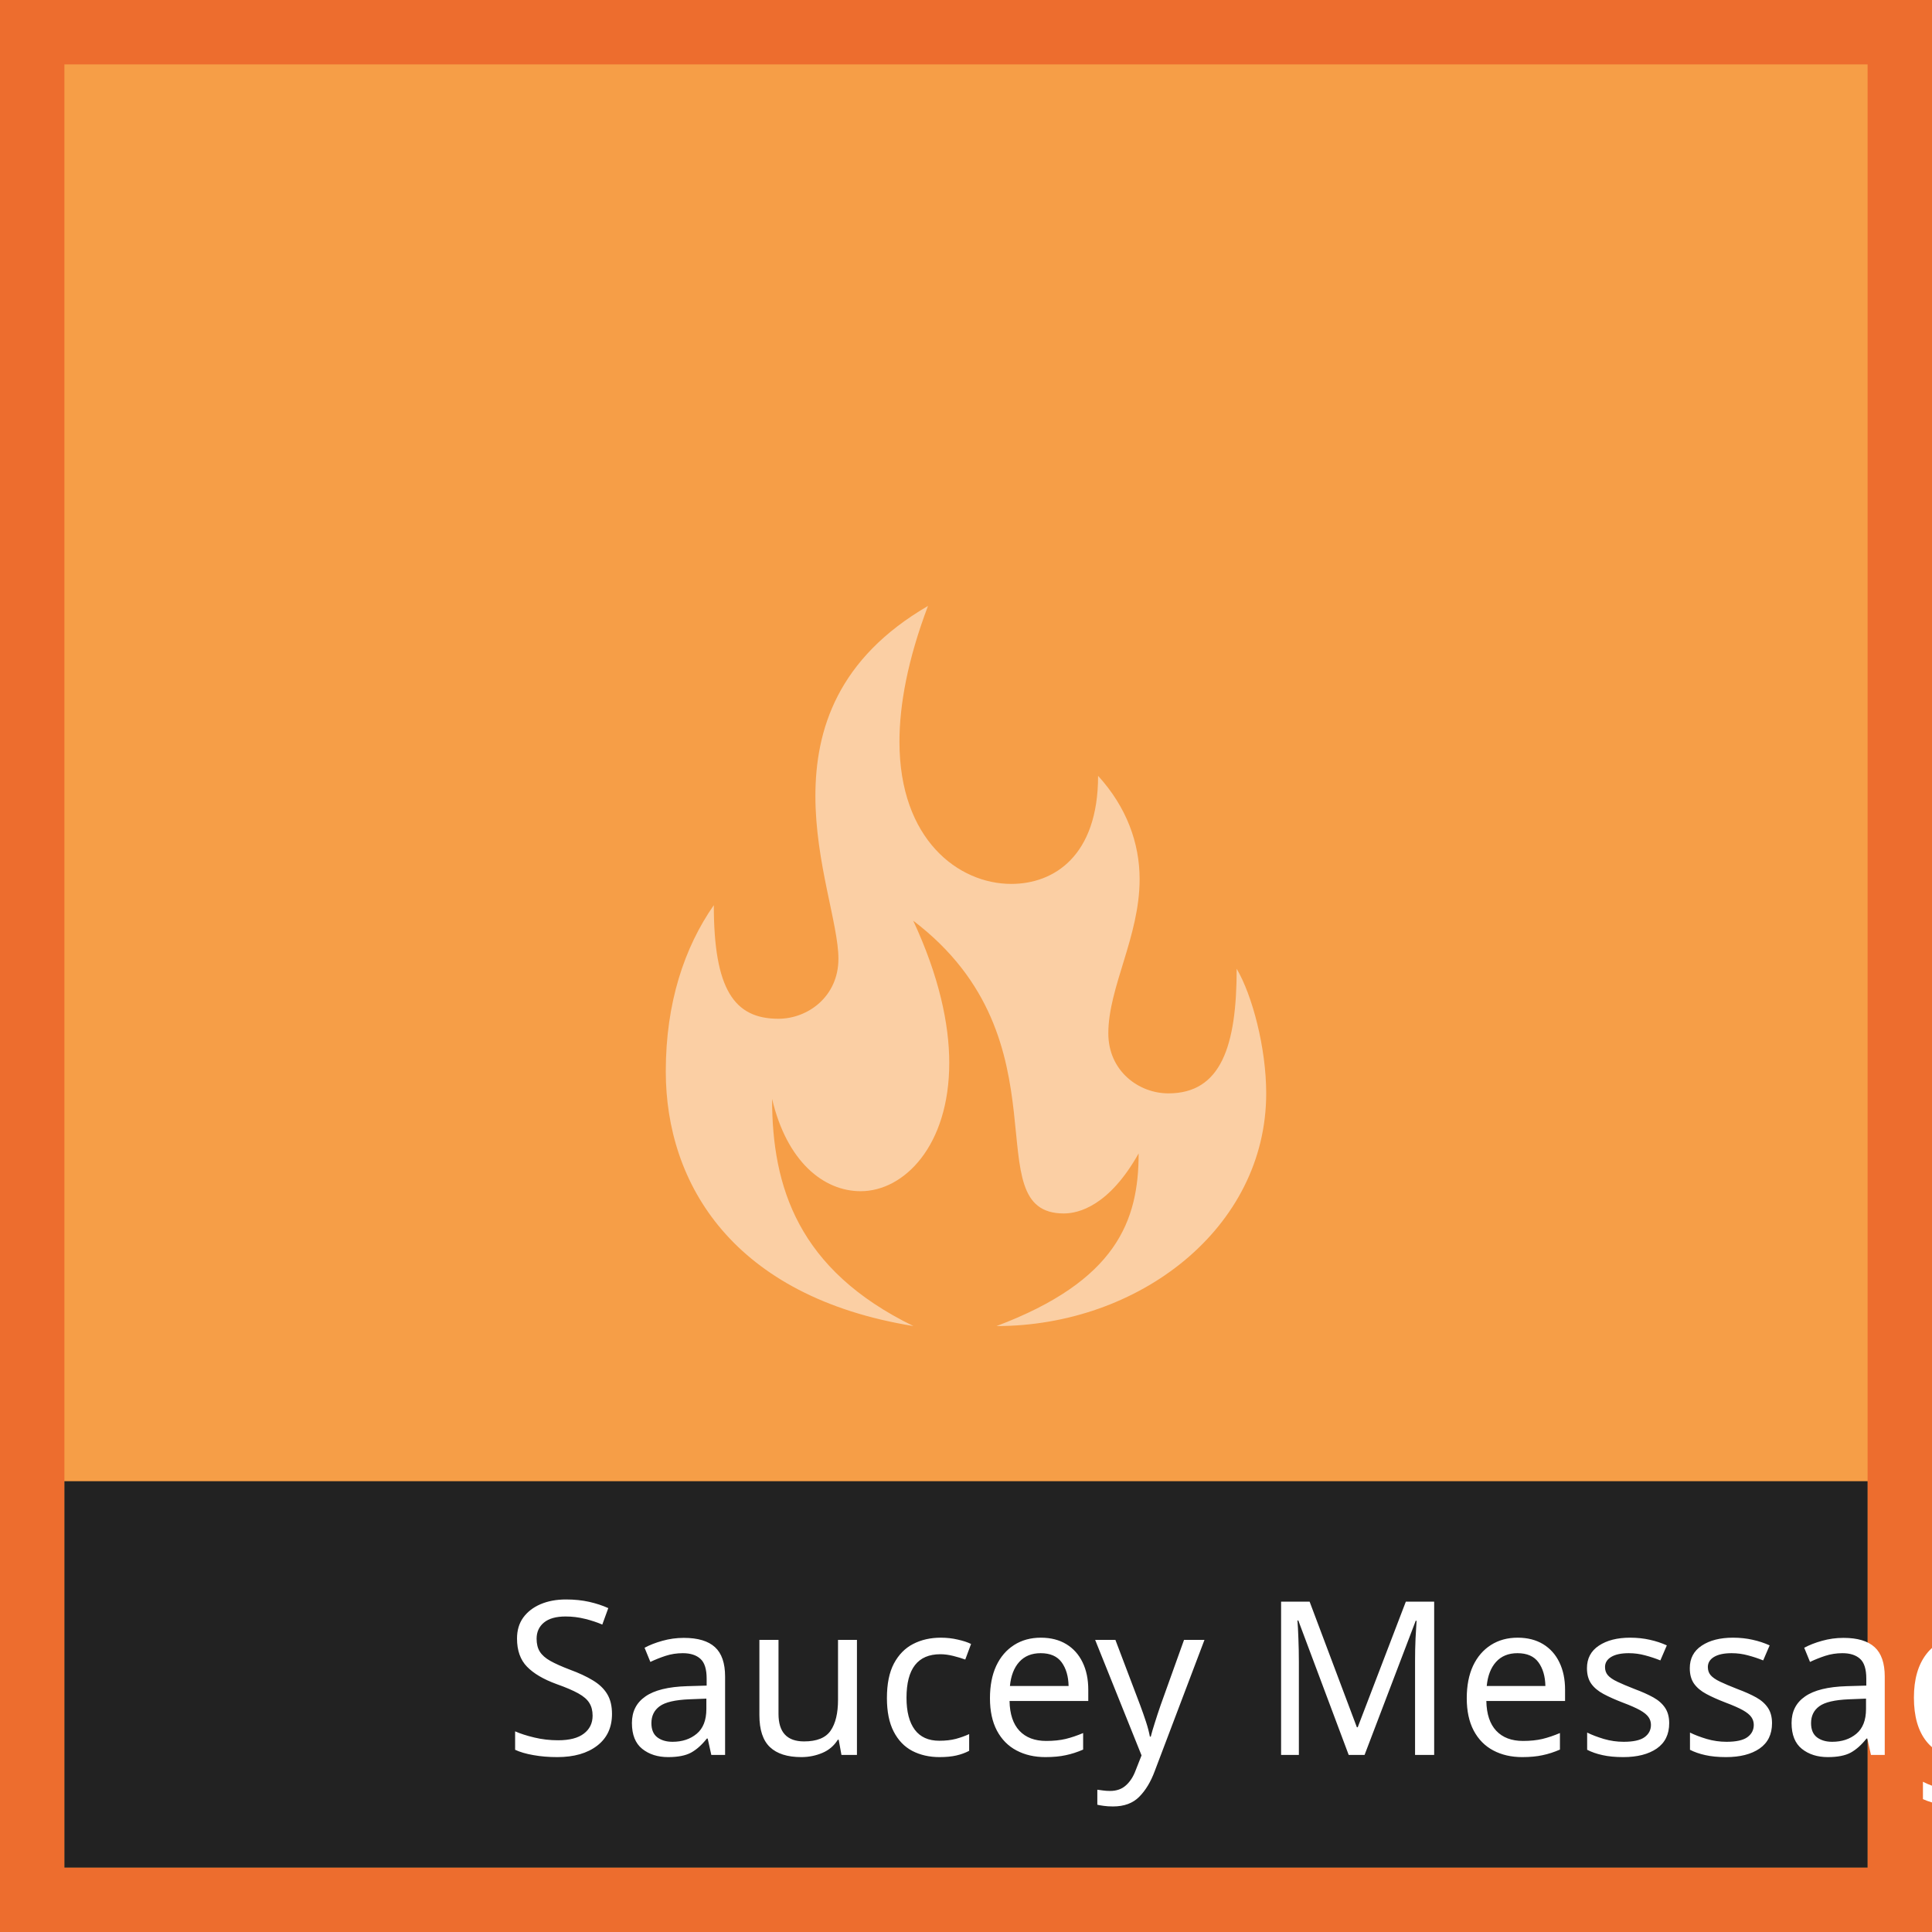
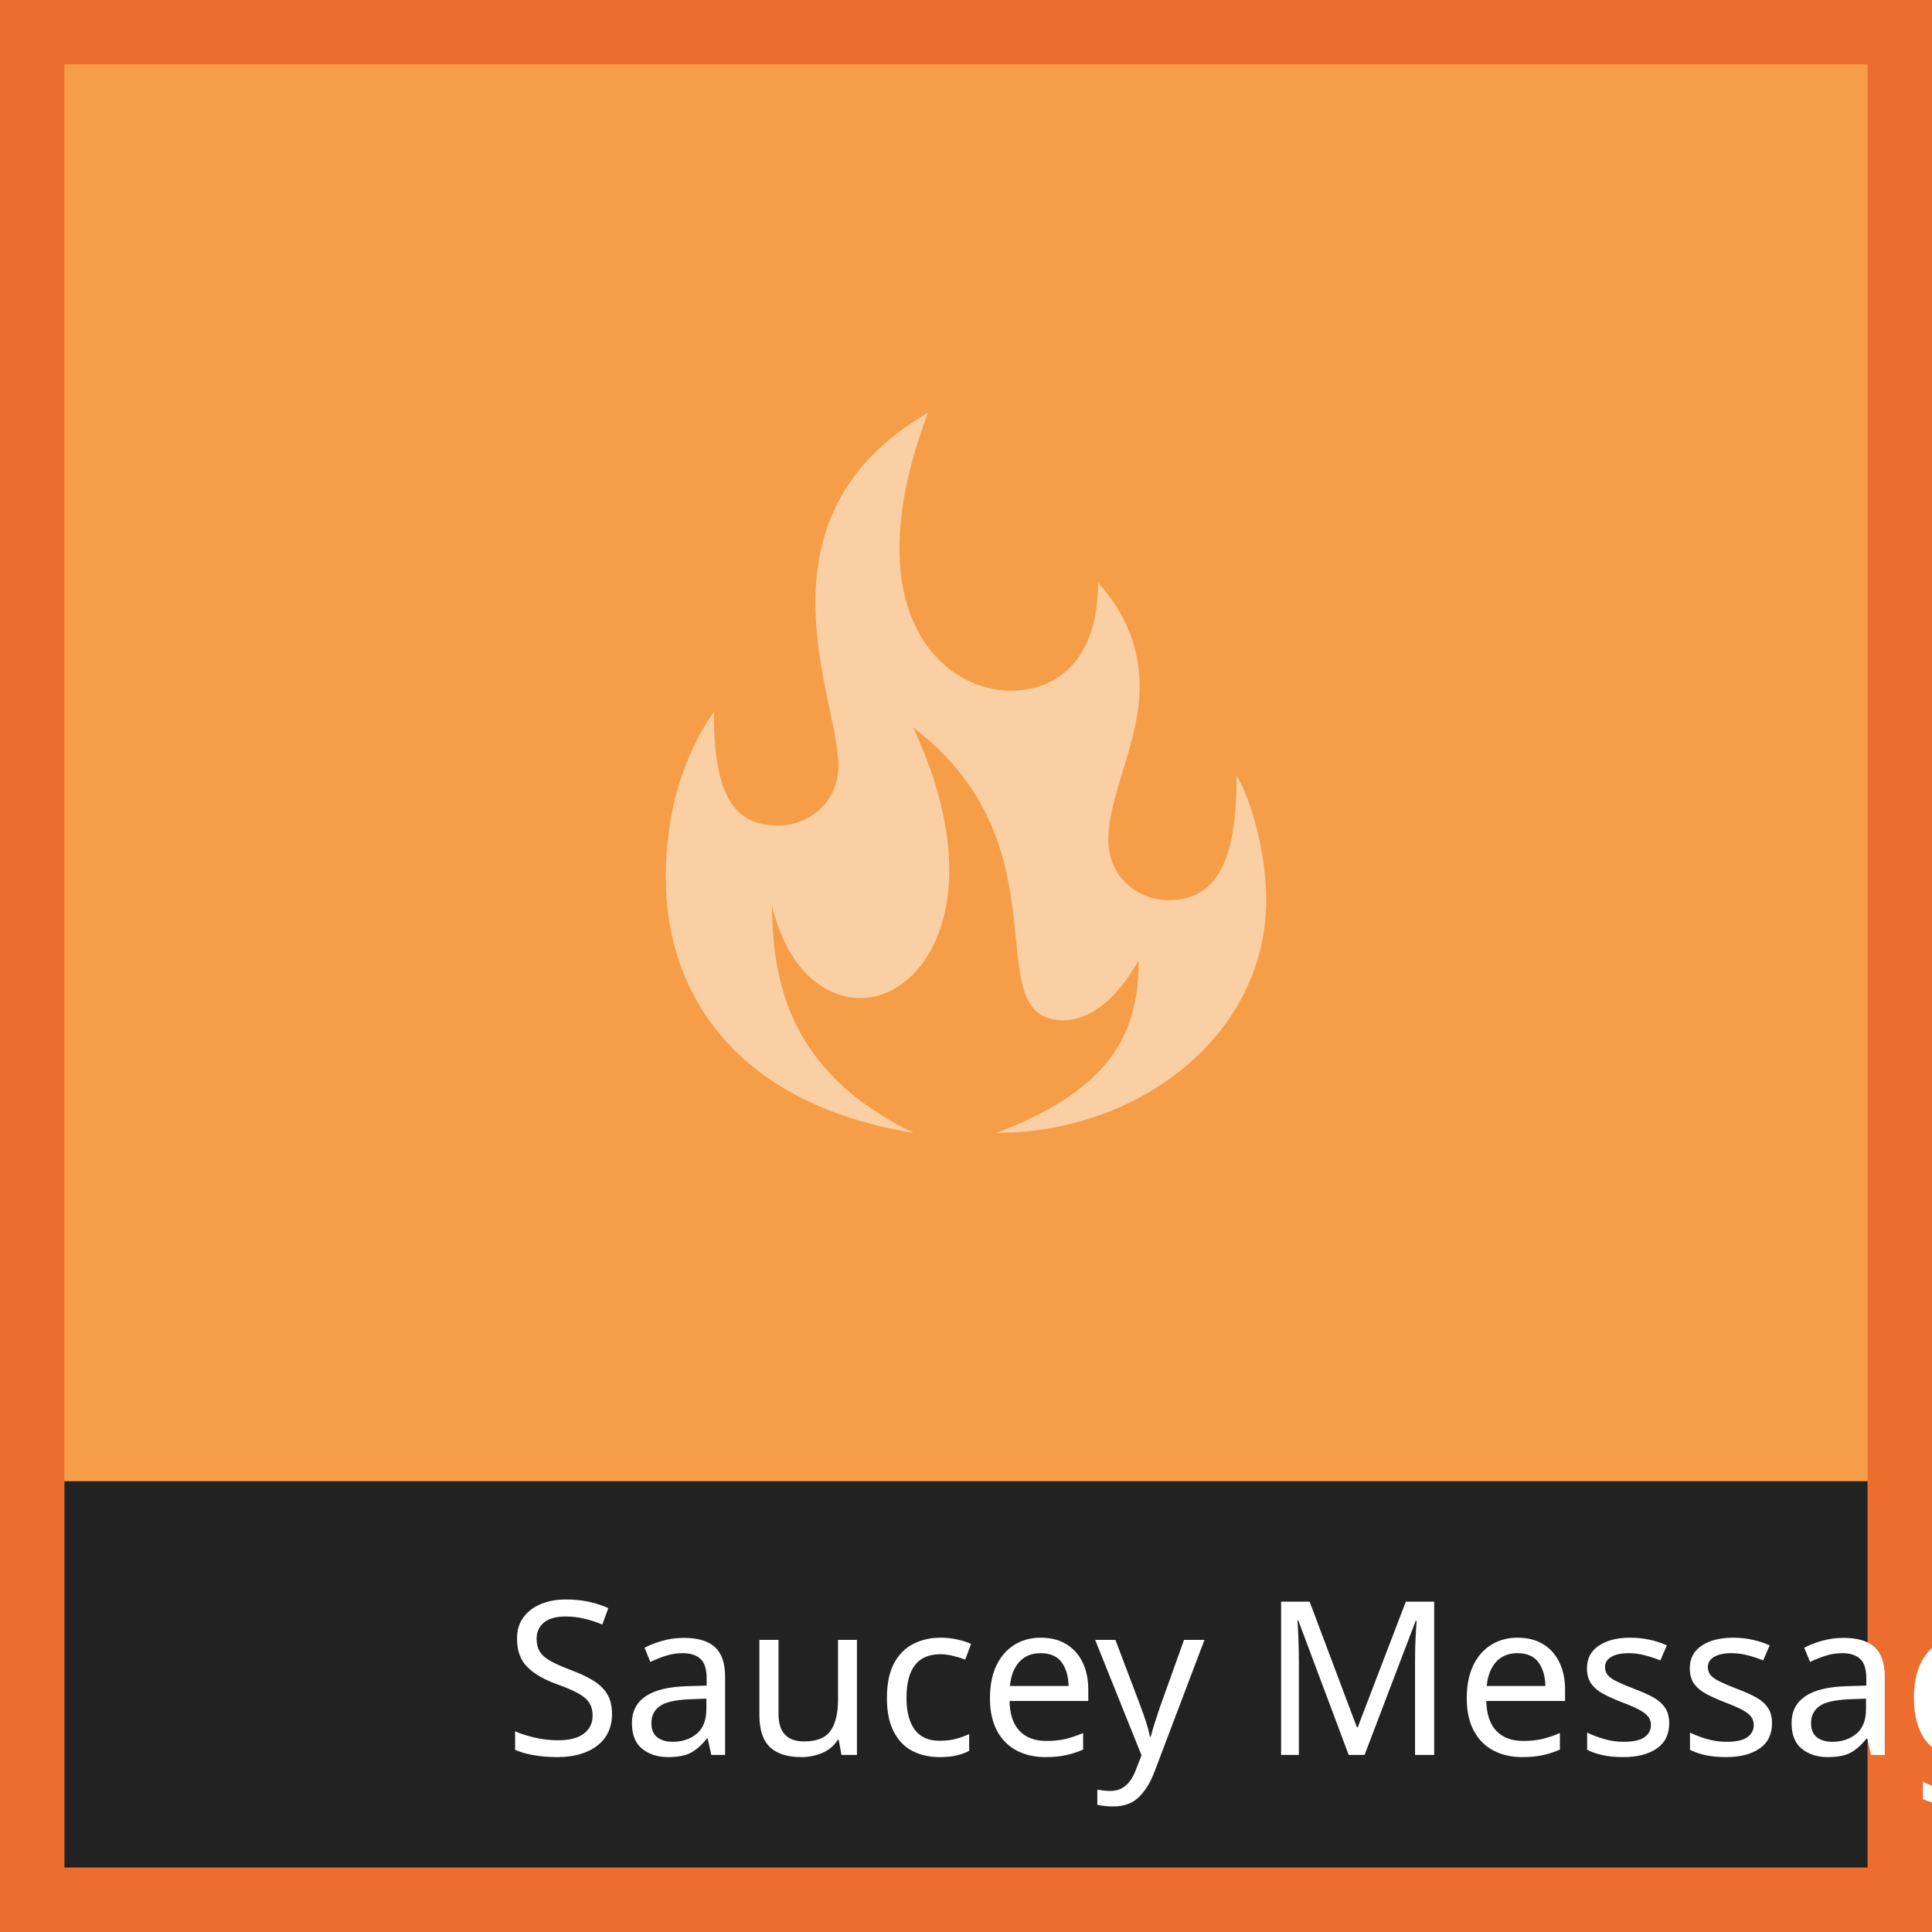
<svg xmlns="http://www.w3.org/2000/svg" width="1200" height="1200" viewBox="0 0 317.5 317.5" version="1.1" id="svg8">
  <defs id="defs2" />
  <g id="layer1" transform="translate(0,20.50002)">
    <rect style="opacity:1;fill:#ed6d2e;fill-opacity:1;stroke-width:29.607;stroke-linecap:round;stroke-linejoin:round;stroke-miterlimit:4;stroke-dasharray:none" id="rect817" width="317.5" height="317.5" x="0" y="-20.5" />
    <rect style="opacity:1;fill:#f69e47;fill-opacity:1;stroke-width:29.607;stroke-linecap:round;stroke-linejoin:round;stroke-miterlimit:4;stroke-dasharray:none" id="rect823" width="296.333" height="296.333" x="10.583" y="-9.917" />
-     <path id="path4" class="st0" d="m 109.413,155.558 c 0,-11.226 3.041,-20.349 7.894,-27.305 0,13.814 3.332,18.667 10.611,18.667 4.853,0 9.867,-3.656 9.867,-9.867 0,-5.629 -3.785,-15.788 -3.785,-26.723 0,-10.935 3.656,-22.614 18.505,-31.252 -3.332,8.8 -4.691,16.241 -4.691,22.323 0,16.079 9.706,23.358 18.376,23.358 6.988,0 14.267,-4.562 14.267,-17.761 4.691,5.144 6.826,11.064 6.826,16.985 0,9.414 -5.144,17.761 -5.144,25.332 0,6.212 5.015,9.867 9.867,9.867 8.638,0 11.226,-7.732 11.226,-20.479 2.588,4.4 4.853,13.038 4.853,20.479 0,22.161 -20.932,38.24 -44.322,38.24 19.735,-7.441 23.358,-17.308 23.358,-28.373 -4.853,8.638 -9.867,9.867 -12.294,9.867 -14.882,0 1.229,-28.373 -24.749,-48.108 4.238,9.091 5.92,16.985 5.92,23.358 0,13.653 -7.441,21.094 -14.558,21.094 -6.082,0 -12.132,-4.853 -14.558,-15.173 0,14.429 4.238,28.082 23.229,37.334 -29.634,-4.82 -40.699,-23.358 -40.699,-41.864 z" style="fill:#ffffff;fill-opacity:0.506;stroke-width:3.235" />
+     <path id="path4" class="st0" d="m 109.413,123.808 c 0,-11.226 3.041,-20.349 7.894,-27.305 0,13.814 3.332,18.667 10.611,18.667 4.853,0 9.867,-3.656 9.867,-9.867 0,-5.629 -3.785,-15.788 -3.785,-26.723 0,-10.935 3.656,-22.614 18.505,-31.252 -3.332,8.8 -4.691,16.241 -4.691,22.323 0,16.079 9.706,23.358 18.376,23.358 6.988,0 14.267,-4.562 14.267,-17.761 4.691,5.144 6.826,11.064 6.826,16.985 0,9.414 -5.144,17.761 -5.144,25.332 0,6.212 5.015,9.867 9.867,9.867 8.638,0 11.226,-7.732 11.226,-20.479 2.588,4.4 4.853,13.038 4.853,20.479 0,22.161 -20.932,38.24 -44.322,38.24 19.735,-7.441 23.358,-17.308 23.358,-28.373 -4.853,8.638 -9.867,9.867 -12.294,9.867 -14.882,0 1.229,-28.373 -24.749,-48.108 4.238,9.091 5.92,16.985 5.92,23.358 0,13.653 -7.441,21.094 -14.558,21.094 -6.082,0 -12.132,-4.853 -14.558,-15.173 0,14.429 4.238,28.082 23.229,37.334 -29.634,-4.82 -40.699,-23.358 -40.699,-41.864 z" style="fill:#ffffff;fill-opacity:0.506;stroke-width:3.235" />
    <rect style="opacity:1;fill:#222222;fill-opacity:1;stroke-width:29.607;stroke-linecap:round;stroke-linejoin:round;stroke-miterlimit:4;stroke-dasharray:none" id="rect831" width="296.333" height="63.5" x="10.583" y="222.917" />
    <text xml:space="preserve" style="font-style:normal;font-weight:normal;font-size:10.583px;line-height:1.25;font-family:sans-serif;letter-spacing:0px;word-spacing:0px;fill:#000000;fill-opacity:1;stroke:none;stroke-width:0.265" x="82.856" y="267.896" id="text859">
      <tspan id="tspan857" x="82.856" y="267.896" style="font-style:normal;font-variant:normal;font-weight:normal;font-stretch:normal;font-size:35.278px;font-family:'Amatic SC';-inkscape-font-specification:'Amatic SC, Normal';font-variant-ligatures:normal;font-variant-caps:normal;font-variant-numeric:normal;font-feature-settings:normal;text-align:start;writing-mode:lr-tb;text-anchor:start;fill:#ffffff;fill-opacity:1;stroke-width:0.265">Saucey Messages</tspan>
    </text>
  </g>
</svg>
